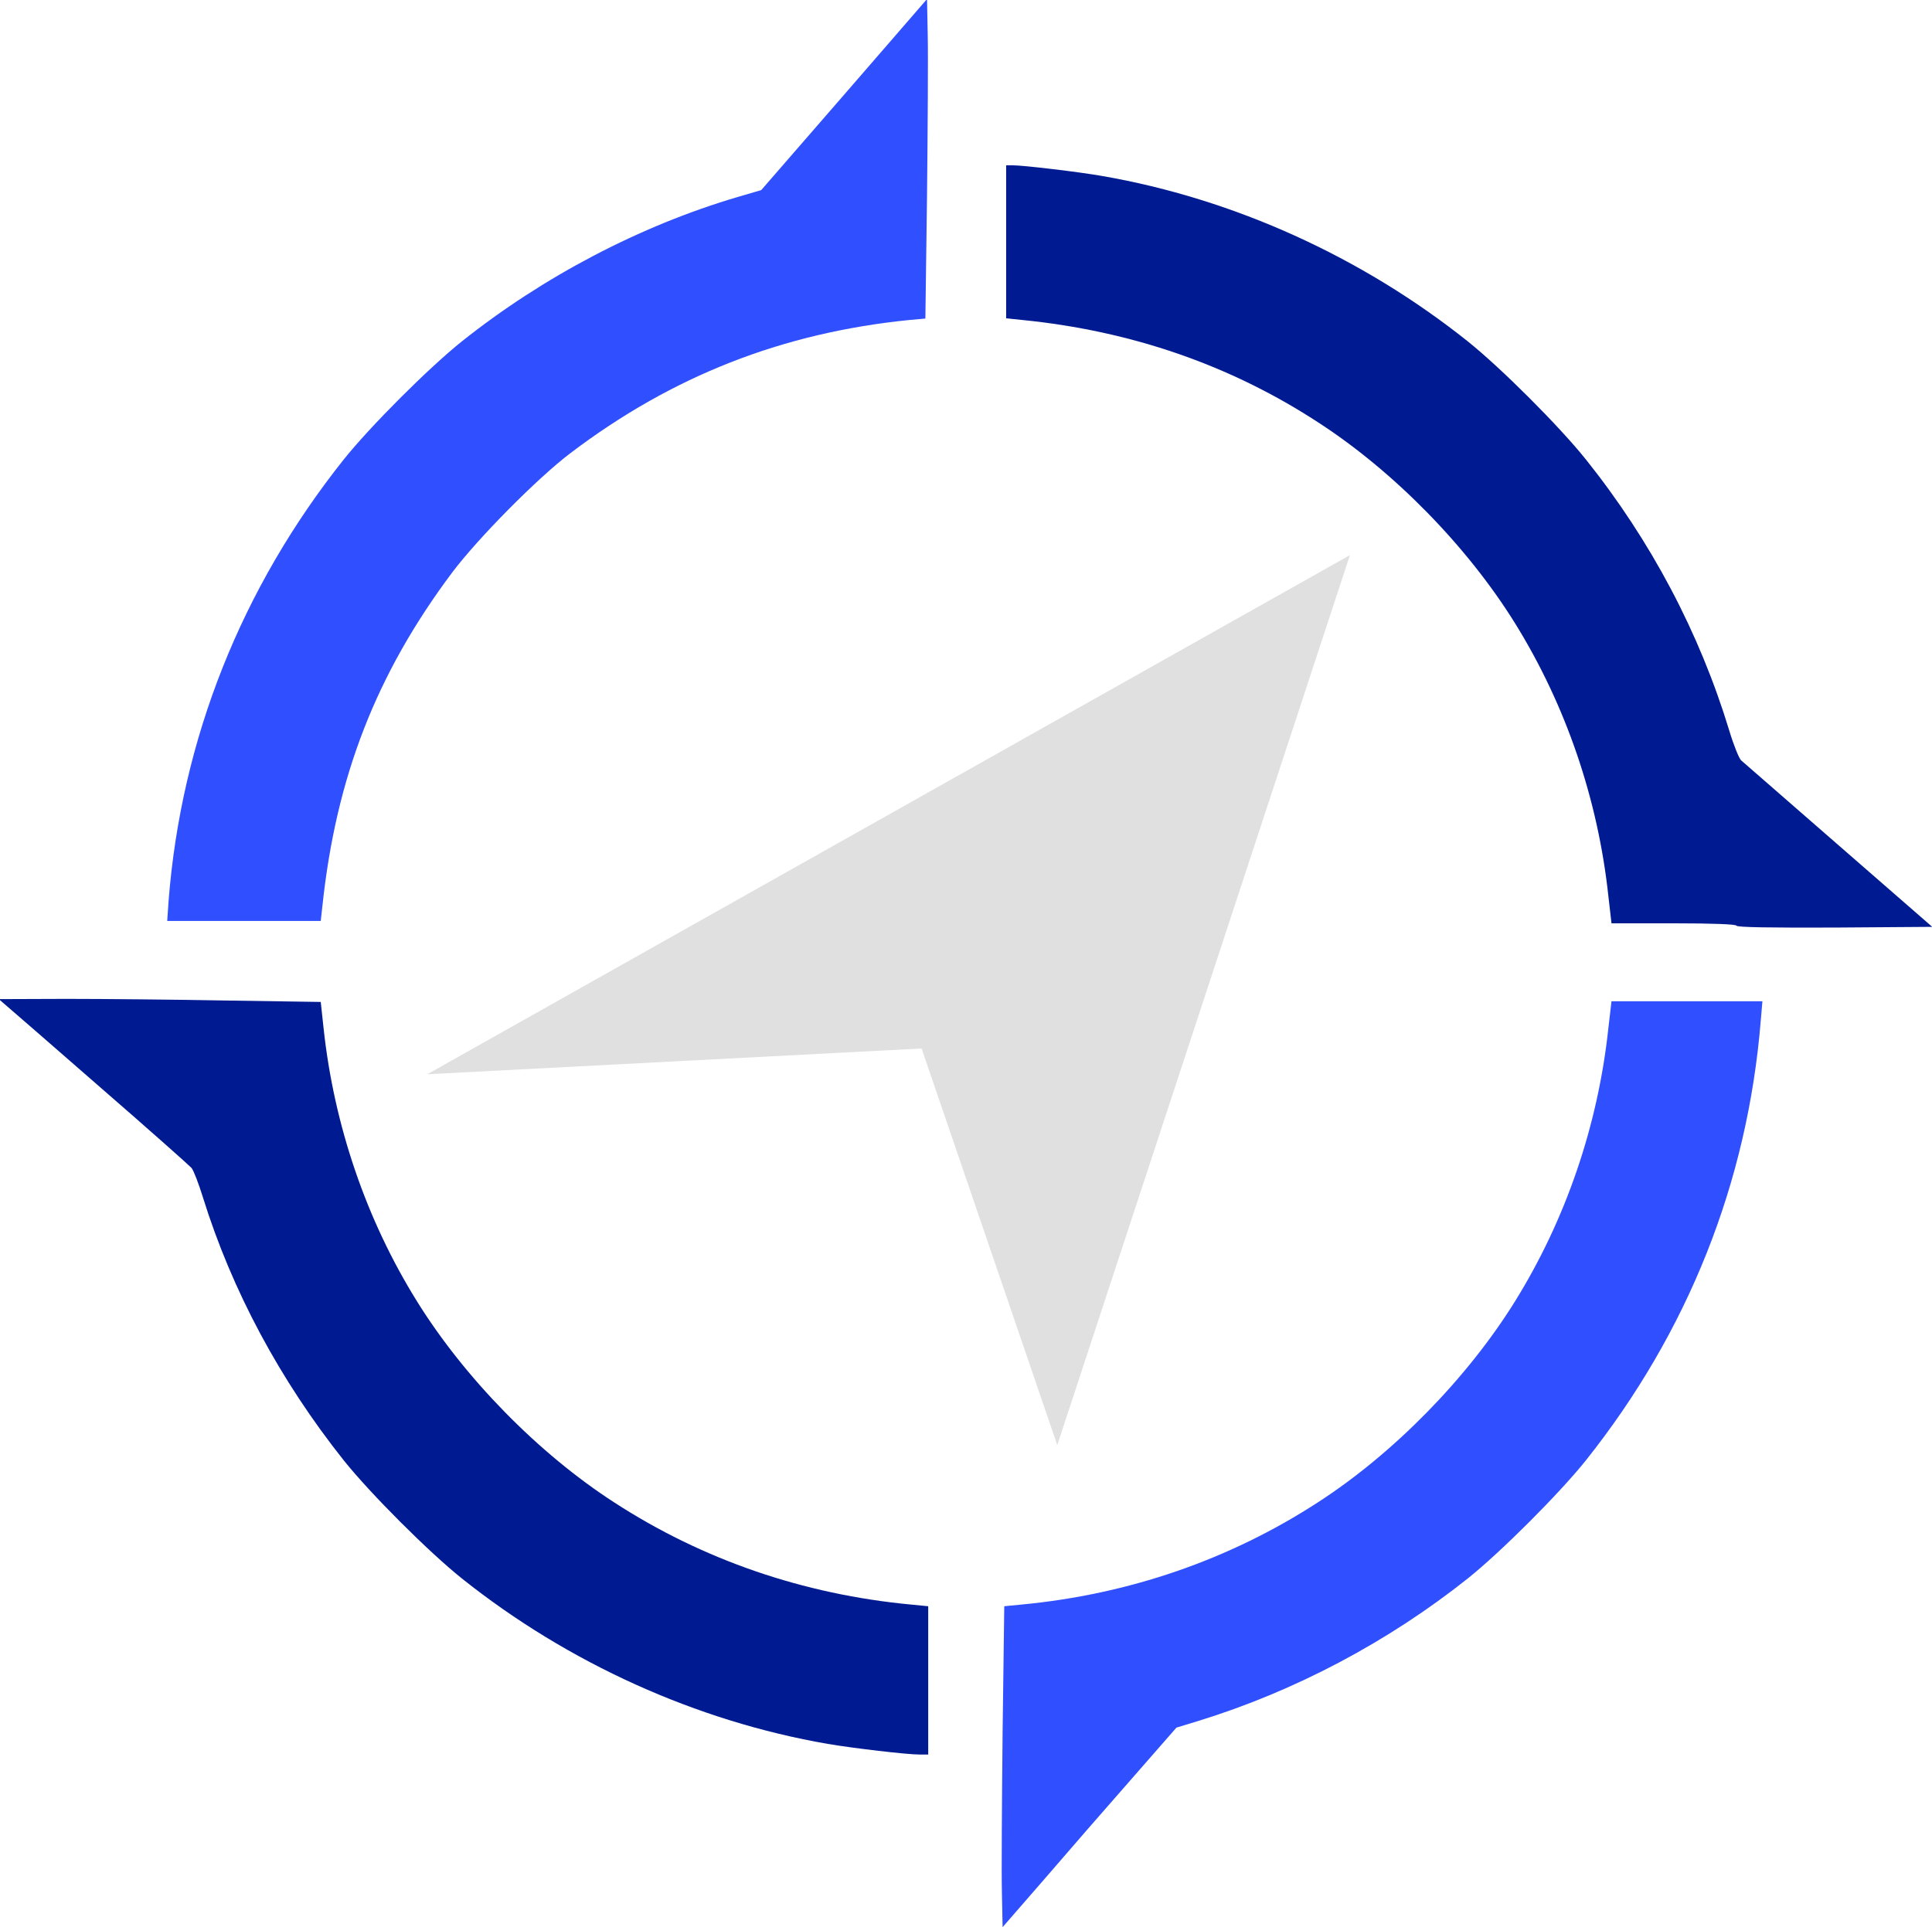
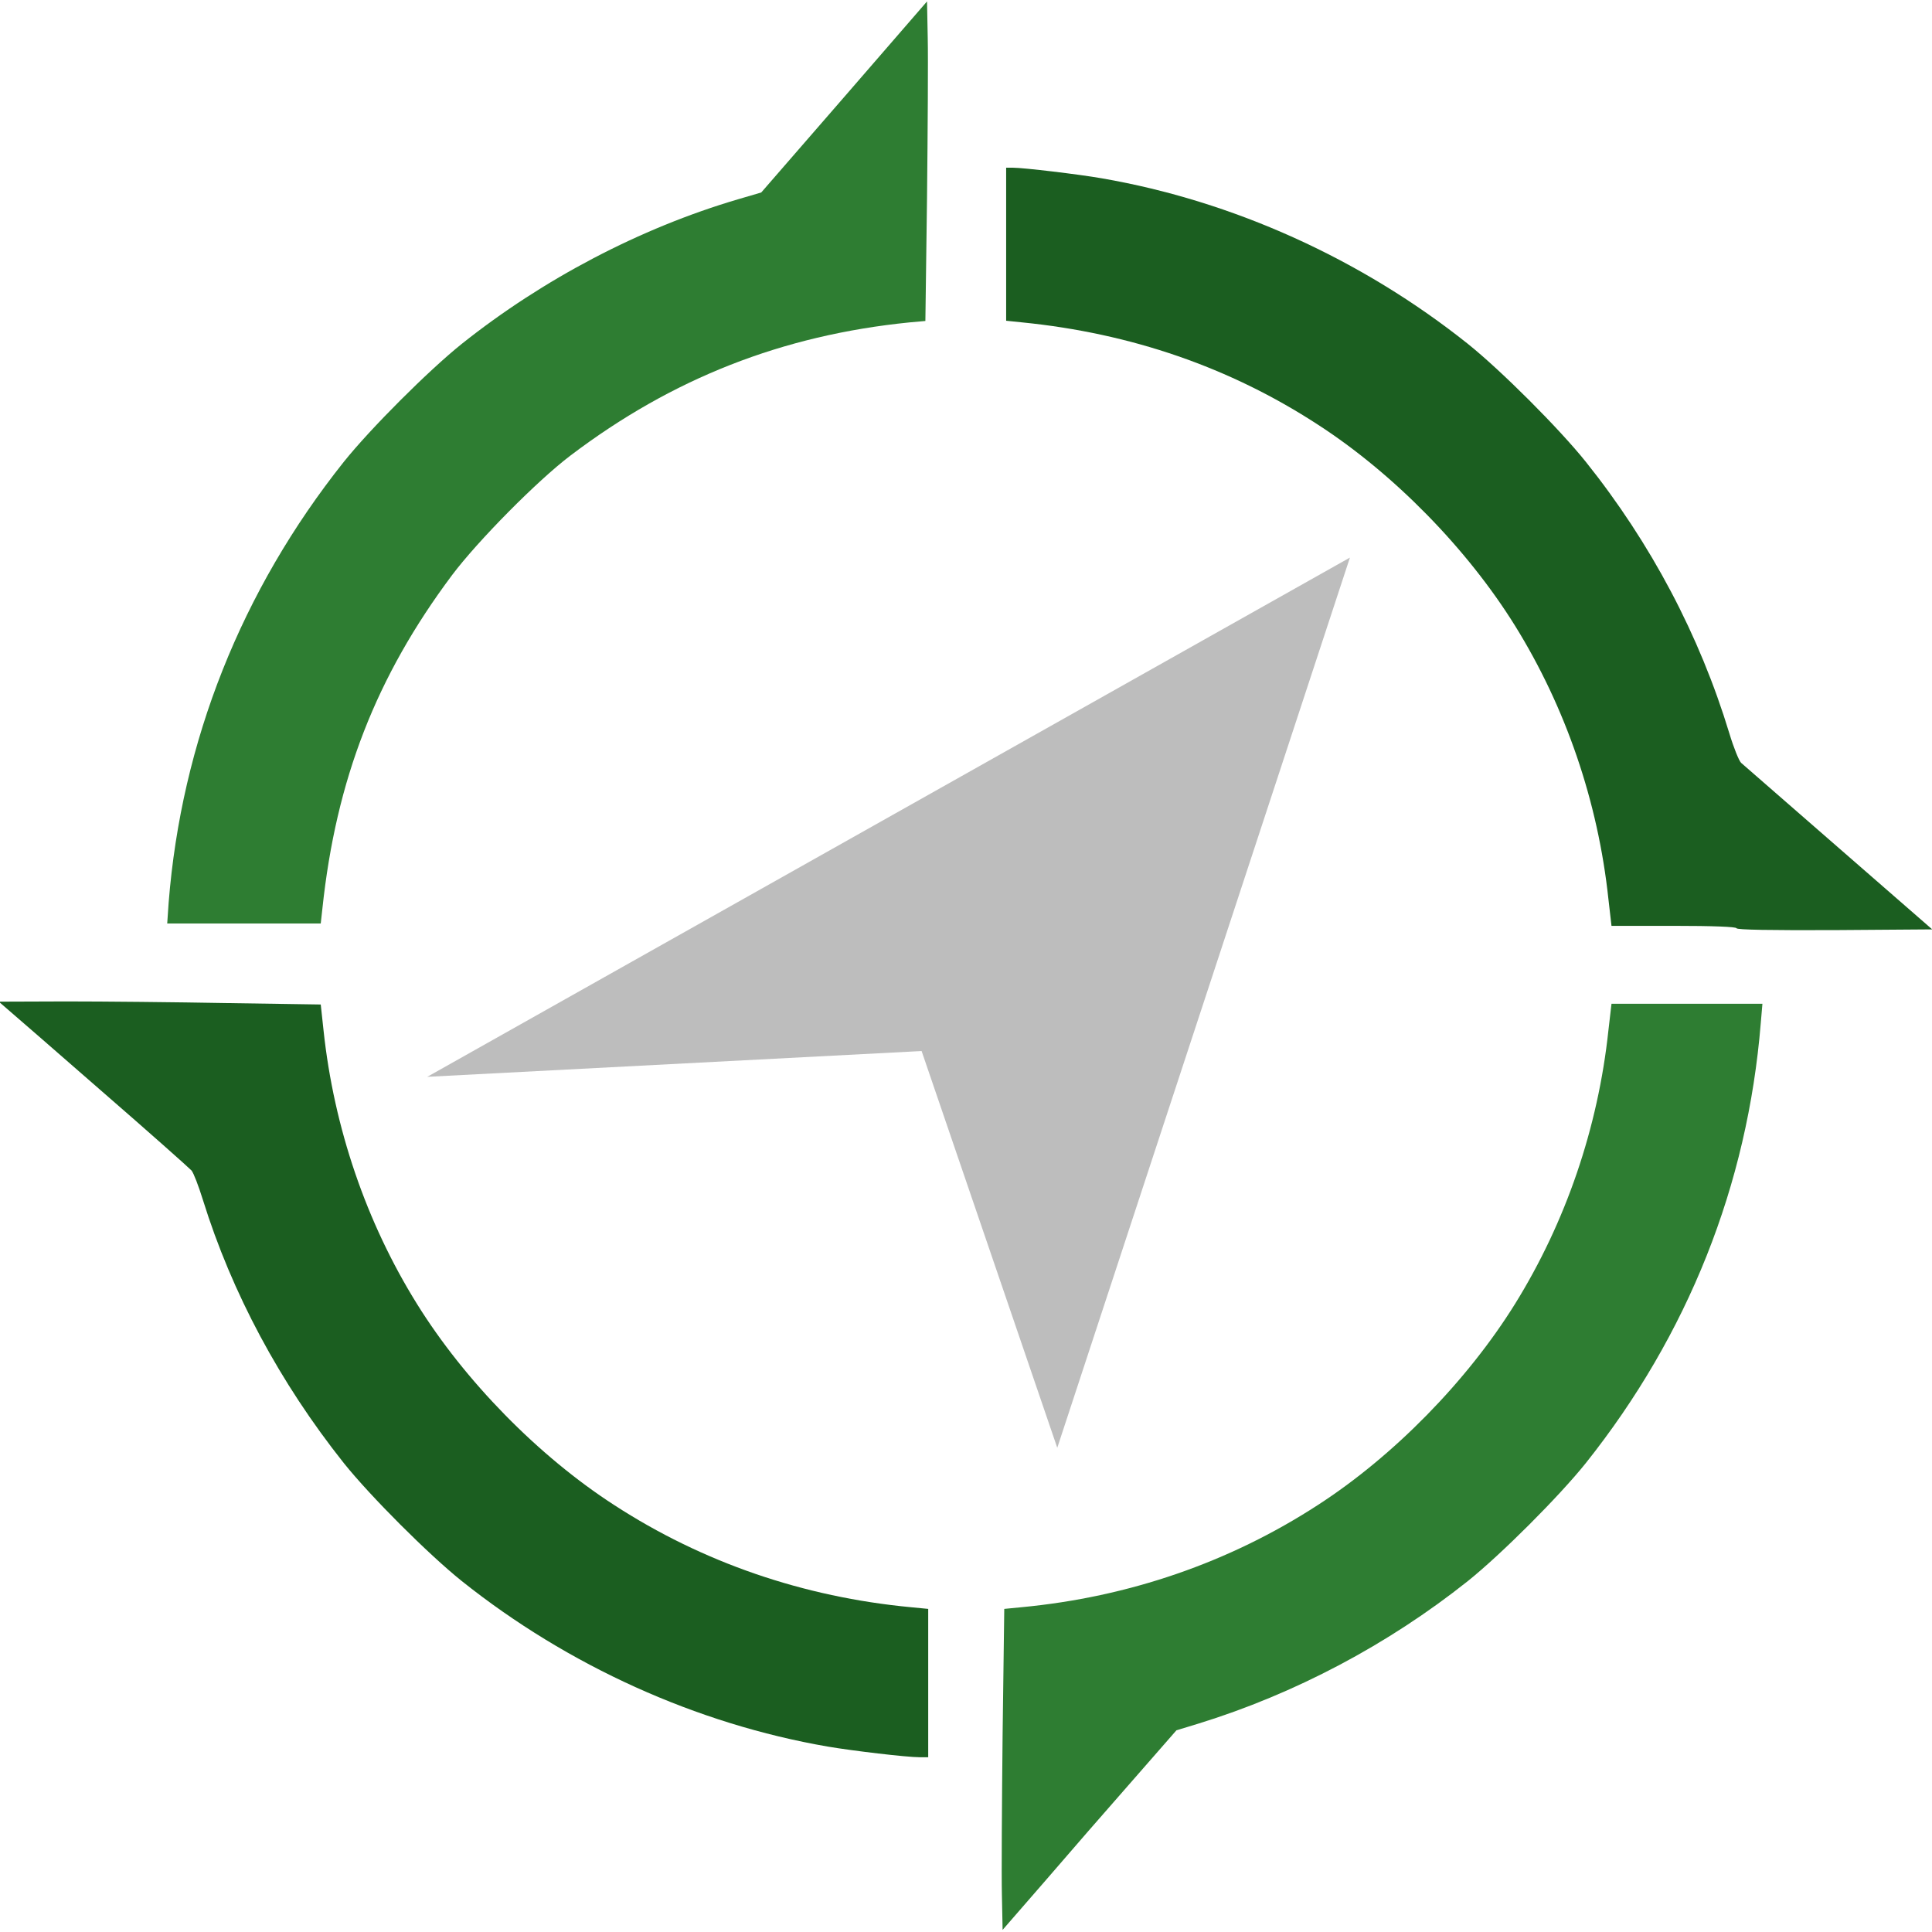
- <svg xmlns="http://www.w3.org/2000/svg" viewBox="0 0 818 816">
-   <g transform="matrix(0.1, 0, 0, -0.1, 0, 816)" fill="#000000" stroke="none">
-     <path d="M3574 7759 l-351 -404 -99 -29 c-414 -122 -825 -338 -1169 -612 -141 -113 -386 -358 -499 -499 -434 -545 -688 -1185 -742 -1867 l-6 -88 325 0 325 0 7 63 c58 547 228 983 549 1412 109 145 361 400 501 506 431 327 898 510 1436 564 l67 6 7 522 c3 287 5 591 3 676 l-3 155 -351 -405z" style="fill: rgb(48, 79, 254);" />
-     <path d="M4260 7136 l0 -324 68 -7 c460 -46 879 -190 1252 -433 320 -207 632 -525 835 -852 214 -345 351 -744 395 -1157 l13 -113 262 0 c169 0 265 -4 267 -10 2 -7 144 -9 416 -8 l413 3 -396 345 c-218 190 -404 352 -413 360 -9 8 -32 65 -50 125 -126 415 -332 805 -608 1150 -113 141 -358 386 -499 499 -450 359 -994 605 -1550 701 -97 17 -332 45 -377 45 l-28 0 0 -324z" style="fill: rgb(0, 27, 145);" />
-     <path d="M25 3903 c17 -14 197 -171 400 -348 204 -177 377 -331 386 -341 9 -11 30 -66 48 -124 123 -395 326 -774 597 -1115 113 -141 358 -386 499 -499 450 -359 994 -605 1550 -701 106 -18 334 -45 388 -45 l37 0 0 314 0 314 -72 7 c-457 43 -884 190 -1258 433 -320 207 -632 525 -835 852 -214 344 -351 745 -395 1156 l-12 111 -397 6 c-218 4 -524 7 -681 7 l-285 -1 30 -26z" style="fill: rgb(0, 27, 145);" />
-     <path d="M6810 3808 c-44 -414 -181 -813 -395 -1158 -203 -327 -515 -645 -835 -852 -374 -243 -801 -390 -1256 -433 l-72 -7 -7 -531 c-3 -293 -5 -599 -3 -680 l3 -148 180 207 c99 115 264 305 368 423 l188 215 92 28 c409 126 804 335 1142 604 141 113 386 358 499 499 433 544 685 1177 741 1863 l7 82 -320 0 -319 0 -13 -112z" style="fill: rgb(48, 79, 254);" />
+ <svg xmlns="http://www.w3.org/2000/svg" id="master-artboard" viewBox="0 0 500 500" width="500px" height="500px">
+   <g transform="matrix(0.6112469, 0, 0, 0.6112469, -0.000005435189, 0.6112469)">
+     <g transform="matrix(0.1, 0, 0, -0.1, 0, 816)" fill="#000000" stroke="none">
+       <path d="M3574 7759 l-351 -404 -99 -29 c-414 -122 -825 -338 -1169 -612 -141 -113 -386 -358 -499 -499 -434 -545 -688 -1185 -742 -1867 l-6 -88 325 0 325 0 7 63 c58 547 228 983 549 1412 109 145 361 400 501 506 431 327 898 510 1436 564 l67 6 7 522 c3 287 5 591 3 676 l-3 155 -351 -405z" style="fill: rgb(46, 125, 50);" />
+       <path d="M4260 7136 l0 -324 68 -7 c460 -46 879 -190 1252 -433 320 -207 632 -525 835 -852 214 -345 351 -744 395 -1157 l13 -113 262 0 c169 0 265 -4 267 -10 2 -7 144 -9 416 -8 l413 3 -396 345 c-218 190 -404 352 -413 360 -9 8 -32 65 -50 125 -126 415 -332 805 -608 1150 -113 141 -358 386 -499 499 -450 359 -994 605 -1550 701 -97 17 -332 45 -377 45 l-28 0 0 -324z" style="fill: rgb(27, 94, 32);" />
+       <path d="M25 3903 c17 -14 197 -171 400 -348 204 -177 377 -331 386 -341 9 -11 30 -66 48 -124 123 -395 326 -774 597 -1115 113 -141 358 -386 499 -499 450 -359 994 -605 1550 -701 106 -18 334 -45 388 -45 l37 0 0 314 0 314 -72 7 c-457 43 -884 190 -1258 433 -320 207 -632 525 -835 852 -214 344 -351 745 -395 1156 l-12 111 -397 6 c-218 4 -524 7 -681 7 l-285 -1 30 -26z" style="fill: rgb(27, 94, 32);" />
+       <path d="M6810 3808 c-44 -414 -181 -813 -395 -1158 -203 -327 -515 -645 -835 -852 -374 -243 -801 -390 -1256 -433 l-72 -7 -7 -531 c-3 -293 -5 -599 -3 -680 l3 -148 180 207 c99 115 264 305 368 423 l188 215 92 28 c409 126 804 335 1142 604 141 113 386 358 499 499 433 544 685 1177 741 1863 l7 82 -320 0 -319 0 -13 -112z" style="fill: rgb(46, 125, 50);" />
+       <path d="M 6595.799 2191.909" style="fill: rgb(46, 125, 50); fill-opacity: 1; stroke: rgb(0, 0, 0); stroke-opacity: 1; stroke-width: 0; paint-order: fill;" />
+     </g>
+     <path style="stroke-width: 6px; fill: rgb(189, 189, 189);" d="M 218.923 513.921 L 513.336 175.889 L 522.878 572.532 L 412.472 433.502" transform="matrix(0.942196, 0.335063, -0.335063, 0.942196, 146.8237, -102.644)" />
  </g>
-   <path style="stroke-width: 6px; fill: rgb(224, 224, 224);" d="M 218.923 513.921 L 513.336 175.889 L 522.878 572.532 L 412.472 433.502" transform="matrix(0.942196, 0.335063, -0.335063, 0.942196, 146.8237, -102.644)" />
</svg>
